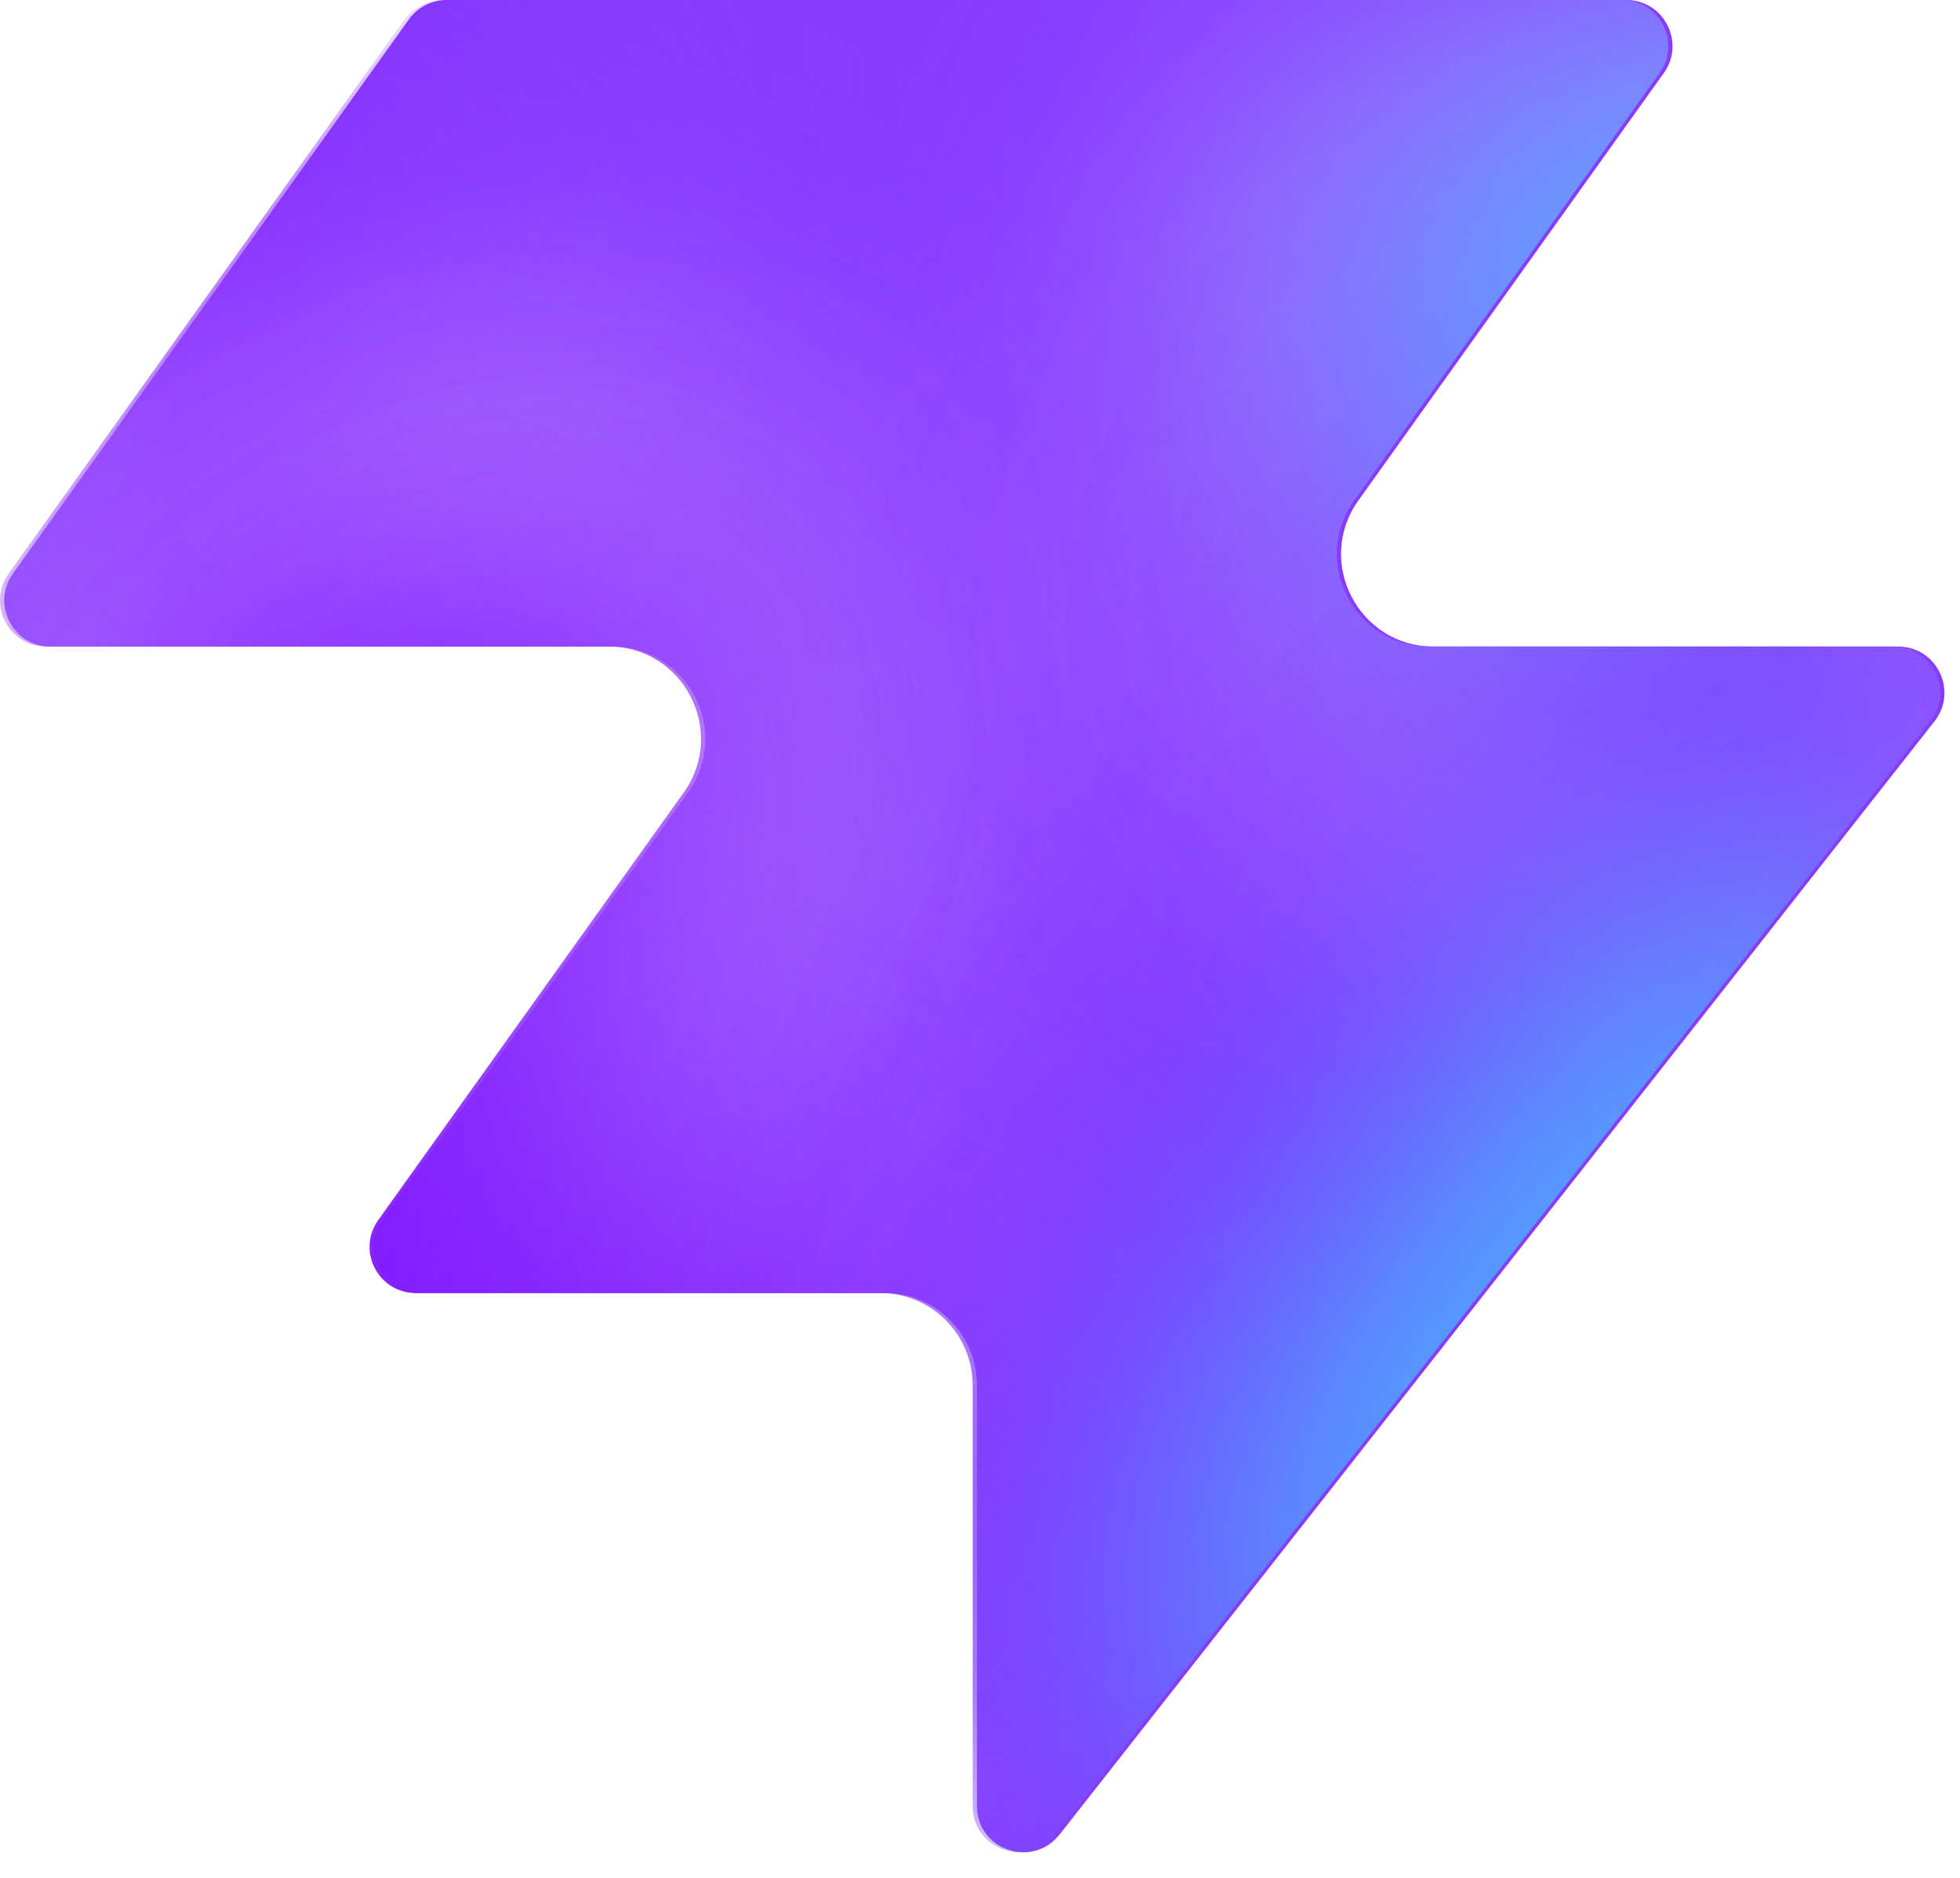
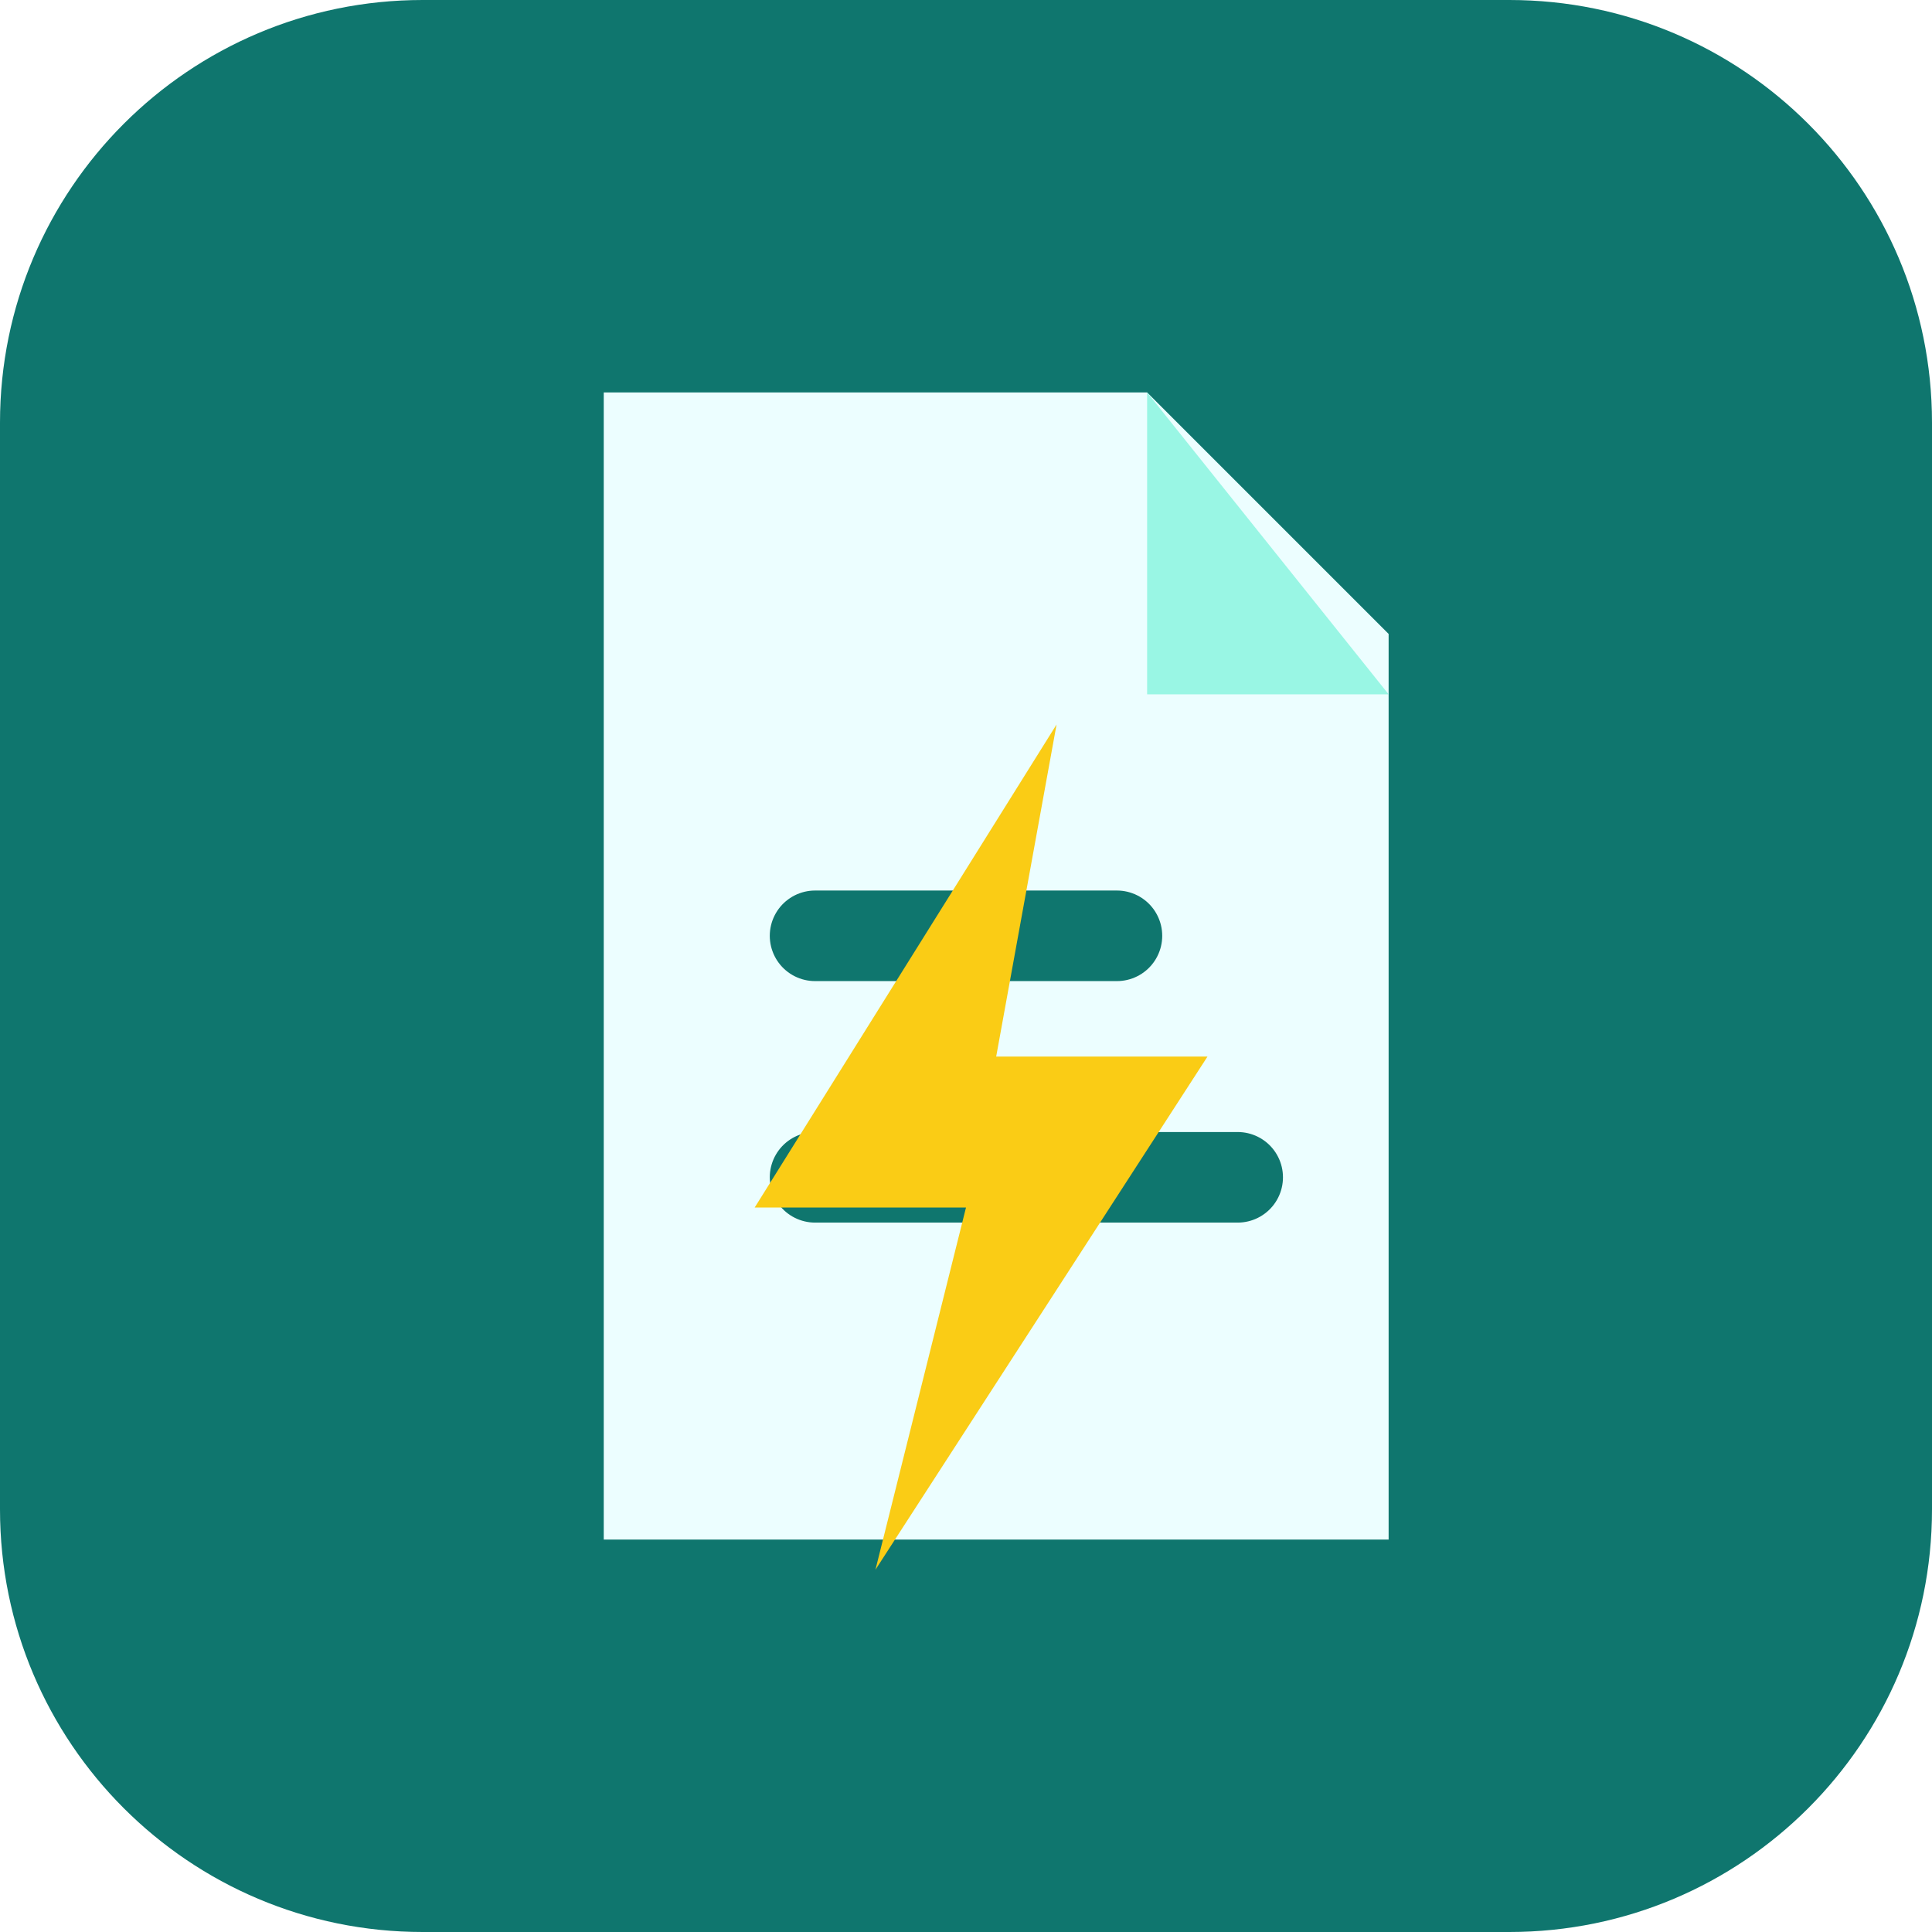
- <svg xmlns="http://www.w3.org/2000/svg" width="48" height="46" fill="none" viewBox="0 0 48 46">
-   <path fill="#863bff" d="M25.946 44.938c-.664.845-2.021.375-2.021-.698V33.937a2.26 2.26 0 0 0-2.262-2.262H10.287c-.92 0-1.456-1.04-.92-1.788l7.48-10.471c1.07-1.497 0-3.578-1.842-3.578H1.237c-.92 0-1.456-1.04-.92-1.788L10.013.474c.214-.297.556-.474.92-.474h28.894c.92 0 1.456 1.04.92 1.788l-7.48 10.471c-1.07 1.498 0 3.579 1.842 3.579h11.377c.943 0 1.473 1.088.89 1.83L25.947 44.94z" style="fill:#863bff;fill:color(display-p3 .525 .23 1);fill-opacity:1" />
-   <mask id="a" width="48" height="46" x="0" y="0" maskUnits="userSpaceOnUse" style="mask-type:alpha">
-     <path fill="#000" d="M25.842 44.938c-.664.844-2.021.375-2.021-.698V33.937a2.26 2.26 0 0 0-2.262-2.262H10.183c-.92 0-1.456-1.04-.92-1.788l7.48-10.471c1.07-1.498 0-3.579-1.842-3.579H1.133c-.92 0-1.456-1.04-.92-1.787L9.91.473c.214-.297.556-.474.92-.474h28.894c.92 0 1.456 1.04.92 1.788l-7.48 10.471c-1.07 1.498 0 3.578 1.842 3.578h11.377c.943 0 1.473 1.088.89 1.832L25.843 44.94z" style="fill:#000;fill-opacity:1" />
-   </mask>
-   <g mask="url(#a)">
-     <g filter="url(#b)">
-       <ellipse cx="5.508" cy="14.704" fill="#ede6ff" rx="5.508" ry="14.704" style="fill:#ede6ff;fill:color(display-p3 .927 .903 1);fill-opacity:1" transform="matrix(.00324 1 1 -.00324 -4.47 31.516)" />
-     </g>
-     <g filter="url(#c)">
-       <ellipse cx="10.399" cy="29.851" fill="#ede6ff" rx="10.399" ry="29.851" style="fill:#ede6ff;fill:color(display-p3 .927 .903 1);fill-opacity:1" transform="matrix(.00324 1 1 -.00324 -39.328 7.883)" />
-     </g>
-     <g filter="url(#d)">
-       <ellipse cx="5.508" cy="30.487" fill="#7e14ff" rx="5.508" ry="30.487" style="fill:#7e14ff;fill:color(display-p3 .492 .077 1);fill-opacity:1" transform="rotate(89.814 -25.913 -14.639)scale(1 -1)" />
-     </g>
-     <g filter="url(#e)">
-       <ellipse cx="5.508" cy="30.599" fill="#7e14ff" rx="5.508" ry="30.599" style="fill:#7e14ff;fill:color(display-p3 .492 .077 1);fill-opacity:1" transform="rotate(89.814 -32.644 -3.334)scale(1 -1)" />
-     </g>
-     <g filter="url(#f)">
-       <ellipse cx="5.508" cy="30.599" fill="#7e14ff" rx="5.508" ry="30.599" style="fill:#7e14ff;fill:color(display-p3 .492 .077 1);fill-opacity:1" transform="matrix(.00324 1 1 -.00324 -34.34 30.47)" />
-     </g>
-     <g filter="url(#g)">
-       <ellipse cx="14.072" cy="22.078" fill="#ede6ff" rx="14.072" ry="22.078" style="fill:#ede6ff;fill:color(display-p3 .927 .903 1);fill-opacity:1" transform="rotate(93.35 24.506 48.493)scale(-1 1)" />
-     </g>
-     <g filter="url(#h)">
-       <ellipse cx="3.47" cy="21.501" fill="#7e14ff" rx="3.47" ry="21.501" style="fill:#7e14ff;fill:color(display-p3 .492 .077 1);fill-opacity:1" transform="rotate(89.009 28.708 47.59)scale(-1 1)" />
-     </g>
-     <g filter="url(#i)">
-       <ellipse cx="3.47" cy="21.501" fill="#7e14ff" rx="3.47" ry="21.501" style="fill:#7e14ff;fill:color(display-p3 .492 .077 1);fill-opacity:1" transform="rotate(89.009 28.708 47.59)scale(-1 1)" />
-     </g>
-     <g filter="url(#j)">
-       <ellipse cx=".387" cy="8.972" fill="#7e14ff" rx="4.407" ry="29.108" style="fill:#7e14ff;fill:color(display-p3 .492 .077 1);fill-opacity:1" transform="rotate(39.51 .387 8.972)" />
-     </g>
-     <g filter="url(#k)">
-       <ellipse cx="47.523" cy="-6.092" fill="#7e14ff" rx="4.407" ry="29.108" style="fill:#7e14ff;fill:color(display-p3 .492 .077 1);fill-opacity:1" transform="rotate(37.892 47.523 -6.092)" />
-     </g>
-     <g filter="url(#l)">
-       <ellipse cx="41.412" cy="6.333" fill="#47bfff" rx="5.971" ry="9.665" style="fill:#47bfff;fill:color(display-p3 .28 .748 1);fill-opacity:1" transform="rotate(37.892 41.412 6.333)" />
-     </g>
-     <g filter="url(#m)">
-       <ellipse cx="-1.879" cy="38.332" fill="#7e14ff" rx="4.407" ry="29.108" style="fill:#7e14ff;fill:color(display-p3 .492 .077 1);fill-opacity:1" transform="rotate(37.892 -1.88 38.332)" />
-     </g>
-     <g filter="url(#n)">
-       <ellipse cx="-1.879" cy="38.332" fill="#7e14ff" rx="4.407" ry="29.108" style="fill:#7e14ff;fill:color(display-p3 .492 .077 1);fill-opacity:1" transform="rotate(37.892 -1.88 38.332)" />
-     </g>
-     <g filter="url(#o)">
-       <ellipse cx="35.651" cy="29.907" fill="#7e14ff" rx="4.407" ry="29.108" style="fill:#7e14ff;fill:color(display-p3 .492 .077 1);fill-opacity:1" transform="rotate(37.892 35.651 29.907)" />
-     </g>
-     <g filter="url(#p)">
-       <ellipse cx="38.418" cy="32.4" fill="#47bfff" rx="5.971" ry="15.297" style="fill:#47bfff;fill:color(display-p3 .28 .748 1);fill-opacity:1" transform="rotate(37.892 38.418 32.4)" />
-     </g>
-   </g>
-   <defs>
-     <filter id="b" width="60.045" height="41.654" x="-19.77" y="16.149" color-interpolation-filters="sRGB" filterUnits="userSpaceOnUse">
-       <feFlood flood-opacity="0" result="BackgroundImageFix" />
-       <feBlend in="SourceGraphic" in2="BackgroundImageFix" result="shape" />
-       <feGaussianBlur result="effect1_foregroundBlur_2002_17158" stdDeviation="7.659" />
-     </filter>
-     <filter id="c" width="90.34" height="51.437" x="-54.613" y="-7.533" color-interpolation-filters="sRGB" filterUnits="userSpaceOnUse">
-       <feFlood flood-opacity="0" result="BackgroundImageFix" />
-       <feBlend in="SourceGraphic" in2="BackgroundImageFix" result="shape" />
-       <feGaussianBlur result="effect1_foregroundBlur_2002_17158" stdDeviation="7.659" />
-     </filter>
-     <filter id="d" width="79.355" height="29.4" x="-49.64" y="2.03" color-interpolation-filters="sRGB" filterUnits="userSpaceOnUse">
-       <feFlood flood-opacity="0" result="BackgroundImageFix" />
-       <feBlend in="SourceGraphic" in2="BackgroundImageFix" result="shape" />
-       <feGaussianBlur result="effect1_foregroundBlur_2002_17158" stdDeviation="4.596" />
-     </filter>
-     <filter id="e" width="79.579" height="29.4" x="-45.045" y="20.029" color-interpolation-filters="sRGB" filterUnits="userSpaceOnUse">
-       <feFlood flood-opacity="0" result="BackgroundImageFix" />
-       <feBlend in="SourceGraphic" in2="BackgroundImageFix" result="shape" />
-       <feGaussianBlur result="effect1_foregroundBlur_2002_17158" stdDeviation="4.596" />
-     </filter>
-     <filter id="f" width="79.579" height="29.4" x="-43.513" y="21.178" color-interpolation-filters="sRGB" filterUnits="userSpaceOnUse">
-       <feFlood flood-opacity="0" result="BackgroundImageFix" />
-       <feBlend in="SourceGraphic" in2="BackgroundImageFix" result="shape" />
-       <feGaussianBlur result="effect1_foregroundBlur_2002_17158" stdDeviation="4.596" />
-     </filter>
-     <filter id="g" width="74.749" height="58.852" x="15.756" y="-17.901" color-interpolation-filters="sRGB" filterUnits="userSpaceOnUse">
-       <feFlood flood-opacity="0" result="BackgroundImageFix" />
-       <feBlend in="SourceGraphic" in2="BackgroundImageFix" result="shape" />
-       <feGaussianBlur result="effect1_foregroundBlur_2002_17158" stdDeviation="7.659" />
-     </filter>
-     <filter id="h" width="61.377" height="25.362" x="23.548" y="2.284" color-interpolation-filters="sRGB" filterUnits="userSpaceOnUse">
-       <feFlood flood-opacity="0" result="BackgroundImageFix" />
-       <feBlend in="SourceGraphic" in2="BackgroundImageFix" result="shape" />
-       <feGaussianBlur result="effect1_foregroundBlur_2002_17158" stdDeviation="4.596" />
-     </filter>
-     <filter id="i" width="61.377" height="25.362" x="23.548" y="2.284" color-interpolation-filters="sRGB" filterUnits="userSpaceOnUse">
-       <feFlood flood-opacity="0" result="BackgroundImageFix" />
-       <feBlend in="SourceGraphic" in2="BackgroundImageFix" result="shape" />
-       <feGaussianBlur result="effect1_foregroundBlur_2002_17158" stdDeviation="4.596" />
-     </filter>
-     <filter id="j" width="56.045" height="63.649" x="-27.636" y="-22.853" color-interpolation-filters="sRGB" filterUnits="userSpaceOnUse">
-       <feFlood flood-opacity="0" result="BackgroundImageFix" />
-       <feBlend in="SourceGraphic" in2="BackgroundImageFix" result="shape" />
-       <feGaussianBlur result="effect1_foregroundBlur_2002_17158" stdDeviation="4.596" />
-     </filter>
-     <filter id="k" width="54.814" height="64.646" x="20.116" y="-38.415" color-interpolation-filters="sRGB" filterUnits="userSpaceOnUse">
-       <feFlood flood-opacity="0" result="BackgroundImageFix" />
-       <feBlend in="SourceGraphic" in2="BackgroundImageFix" result="shape" />
-       <feGaussianBlur result="effect1_foregroundBlur_2002_17158" stdDeviation="4.596" />
-     </filter>
-     <filter id="l" width="33.541" height="35.313" x="24.641" y="-11.323" color-interpolation-filters="sRGB" filterUnits="userSpaceOnUse">
-       <feFlood flood-opacity="0" result="BackgroundImageFix" />
-       <feBlend in="SourceGraphic" in2="BackgroundImageFix" result="shape" />
-       <feGaussianBlur result="effect1_foregroundBlur_2002_17158" stdDeviation="4.596" />
-     </filter>
-     <filter id="m" width="54.814" height="64.646" x="-29.286" y="6.009" color-interpolation-filters="sRGB" filterUnits="userSpaceOnUse">
-       <feFlood flood-opacity="0" result="BackgroundImageFix" />
-       <feBlend in="SourceGraphic" in2="BackgroundImageFix" result="shape" />
-       <feGaussianBlur result="effect1_foregroundBlur_2002_17158" stdDeviation="4.596" />
-     </filter>
-     <filter id="n" width="54.814" height="64.646" x="-29.286" y="6.009" color-interpolation-filters="sRGB" filterUnits="userSpaceOnUse">
-       <feFlood flood-opacity="0" result="BackgroundImageFix" />
-       <feBlend in="SourceGraphic" in2="BackgroundImageFix" result="shape" />
-       <feGaussianBlur result="effect1_foregroundBlur_2002_17158" stdDeviation="4.596" />
-     </filter>
-     <filter id="o" width="54.814" height="64.646" x="8.244" y="-2.416" color-interpolation-filters="sRGB" filterUnits="userSpaceOnUse">
-       <feFlood flood-opacity="0" result="BackgroundImageFix" />
-       <feBlend in="SourceGraphic" in2="BackgroundImageFix" result="shape" />
-       <feGaussianBlur result="effect1_foregroundBlur_2002_17158" stdDeviation="4.596" />
-     </filter>
-     <filter id="p" width="39.409" height="43.623" x="18.713" y="10.588" color-interpolation-filters="sRGB" filterUnits="userSpaceOnUse">
-       <feFlood flood-opacity="0" result="BackgroundImageFix" />
-       <feBlend in="SourceGraphic" in2="BackgroundImageFix" result="shape" />
-       <feGaussianBlur result="effect1_foregroundBlur_2002_17158" stdDeviation="4.596" />
-     </filter>
-   </defs>
+ <svg xmlns="http://www.w3.org/2000/svg" width="64" height="64" fill="none" viewBox="0 0 64 64">
+   <rect width="64" height="64" fill="#0f766e" rx="14" />
+   <path fill="#ecfeff" d="M20 13h18l8 8v30H20V13Z" />
+   <path fill="#99f6e4" d="M38 13v10h8l-8-10Z" />
+   <path stroke="#0f766e" stroke-linecap="round" stroke-width="3" d="M27 31h10M27 39h14" />
+   <path fill="#facc15" d="m35 24-10 16h7l-3 12 11-17h-7l2-11Z" />
</svg>
